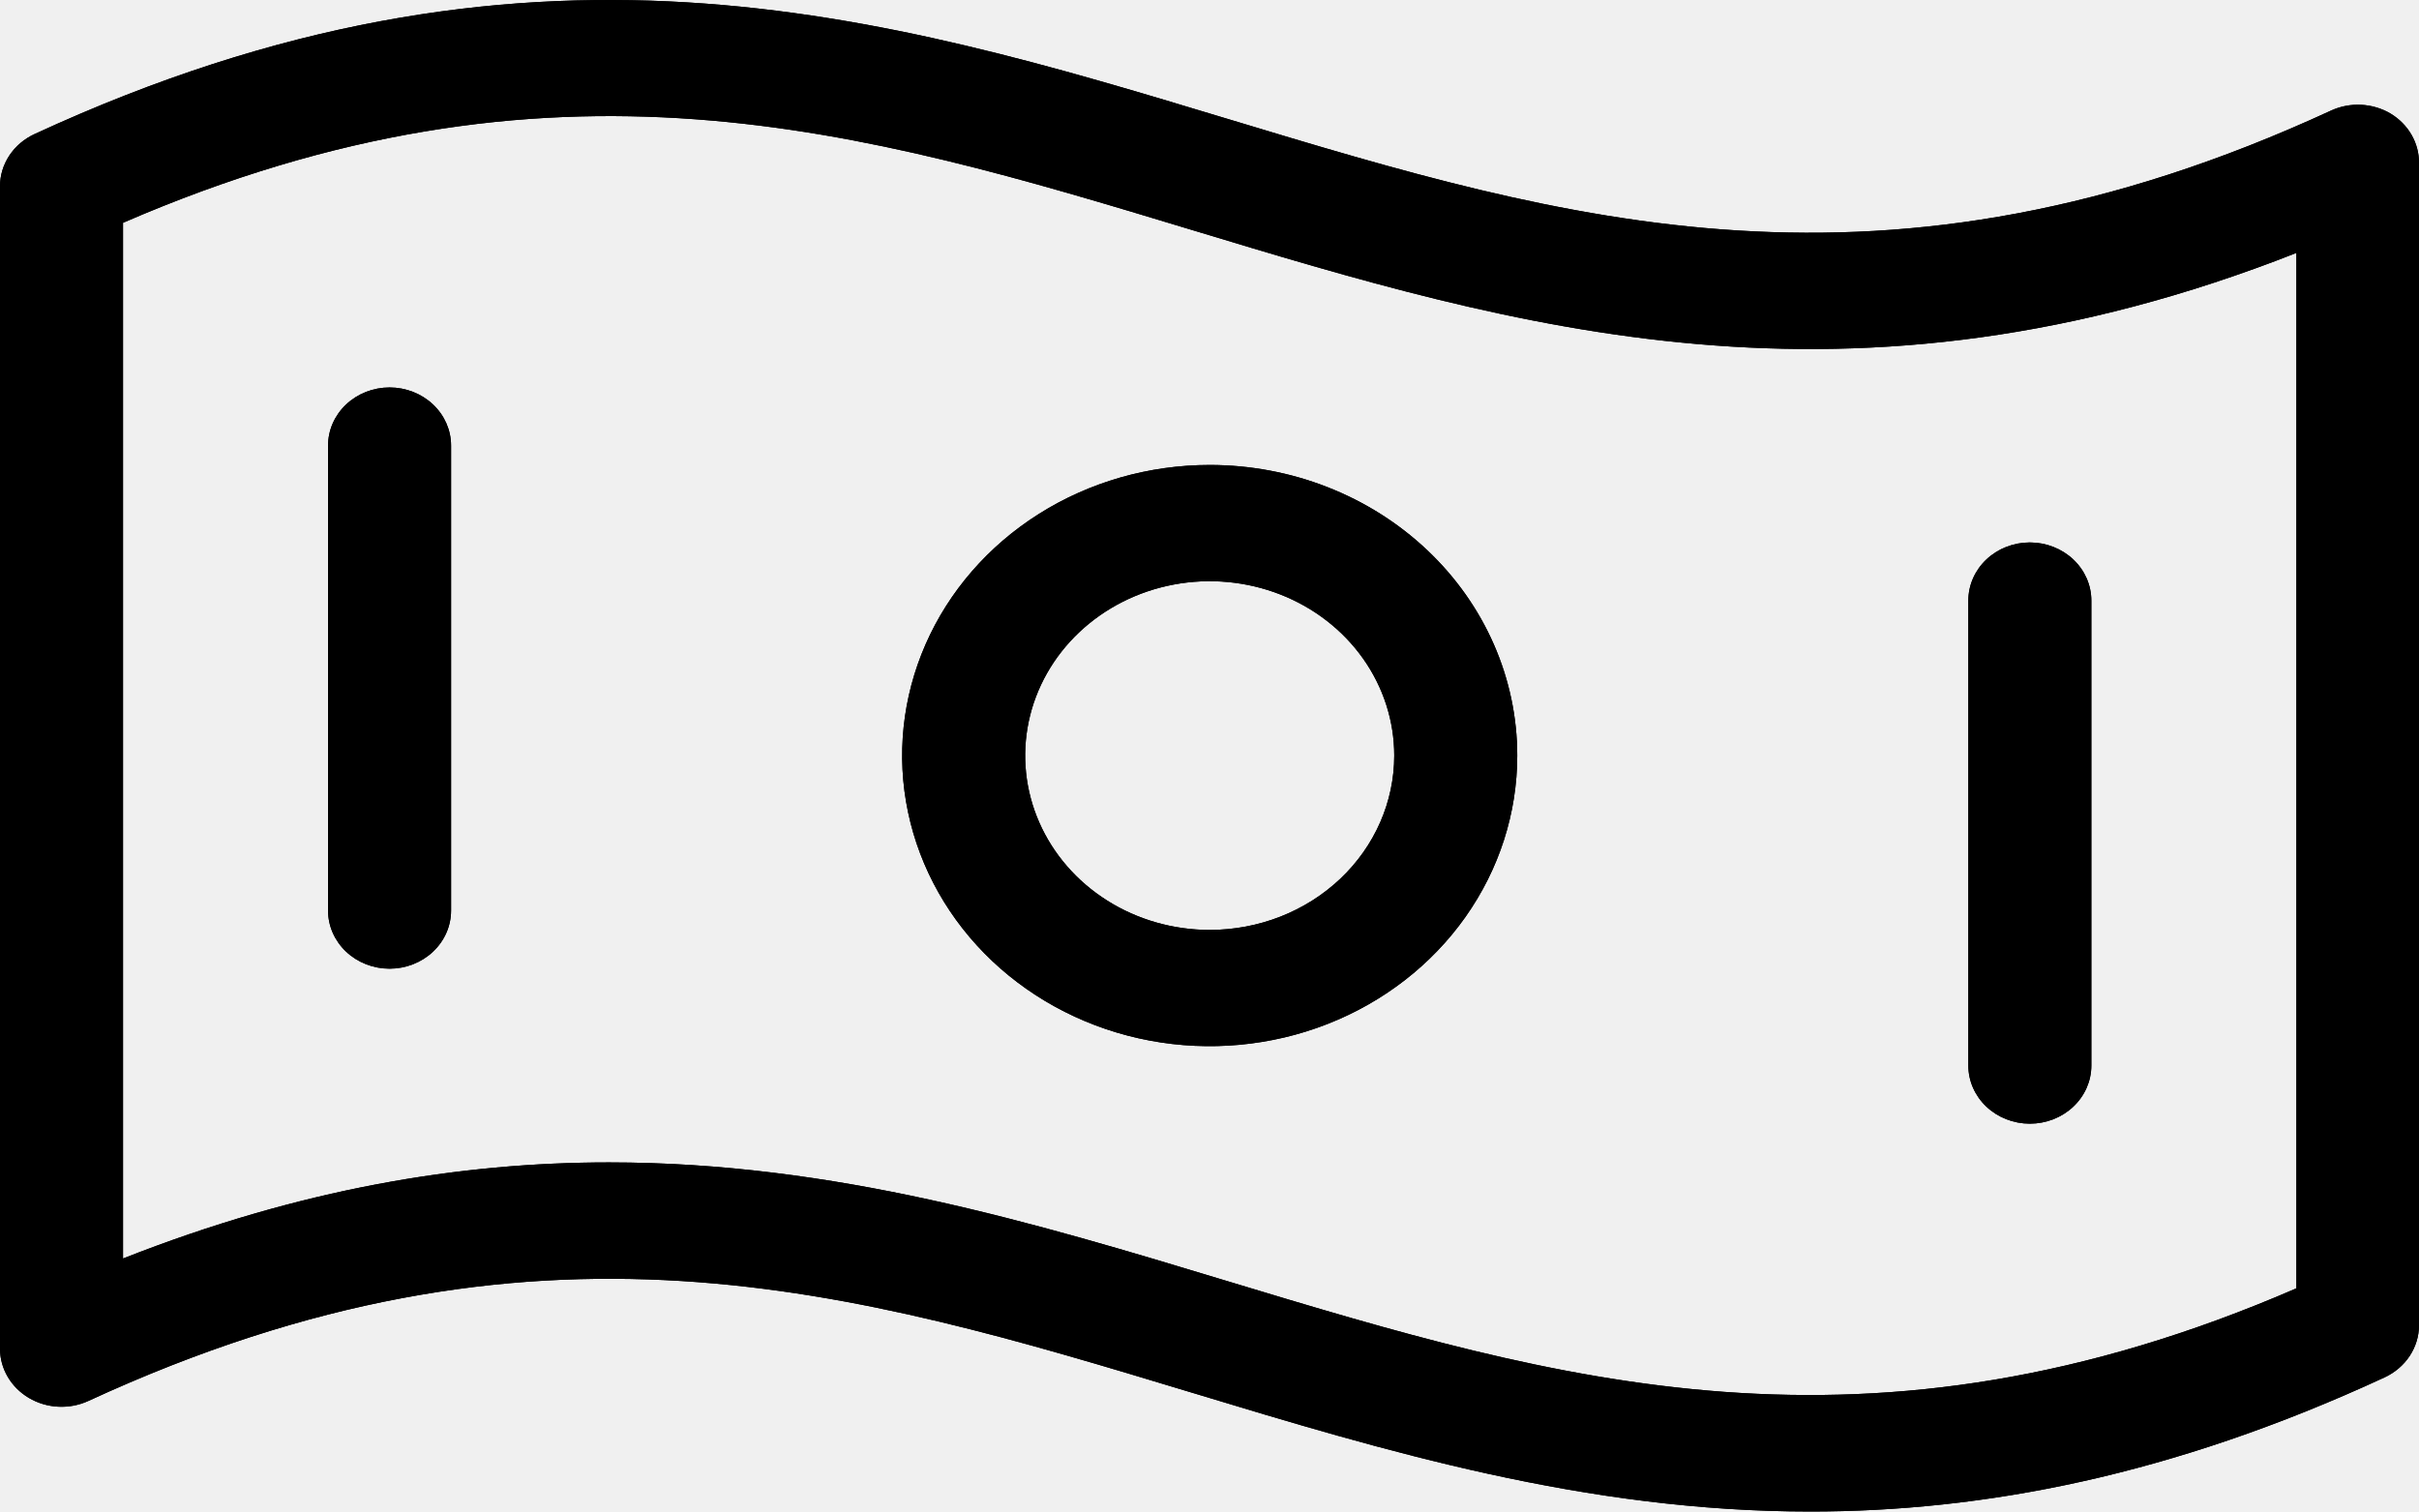
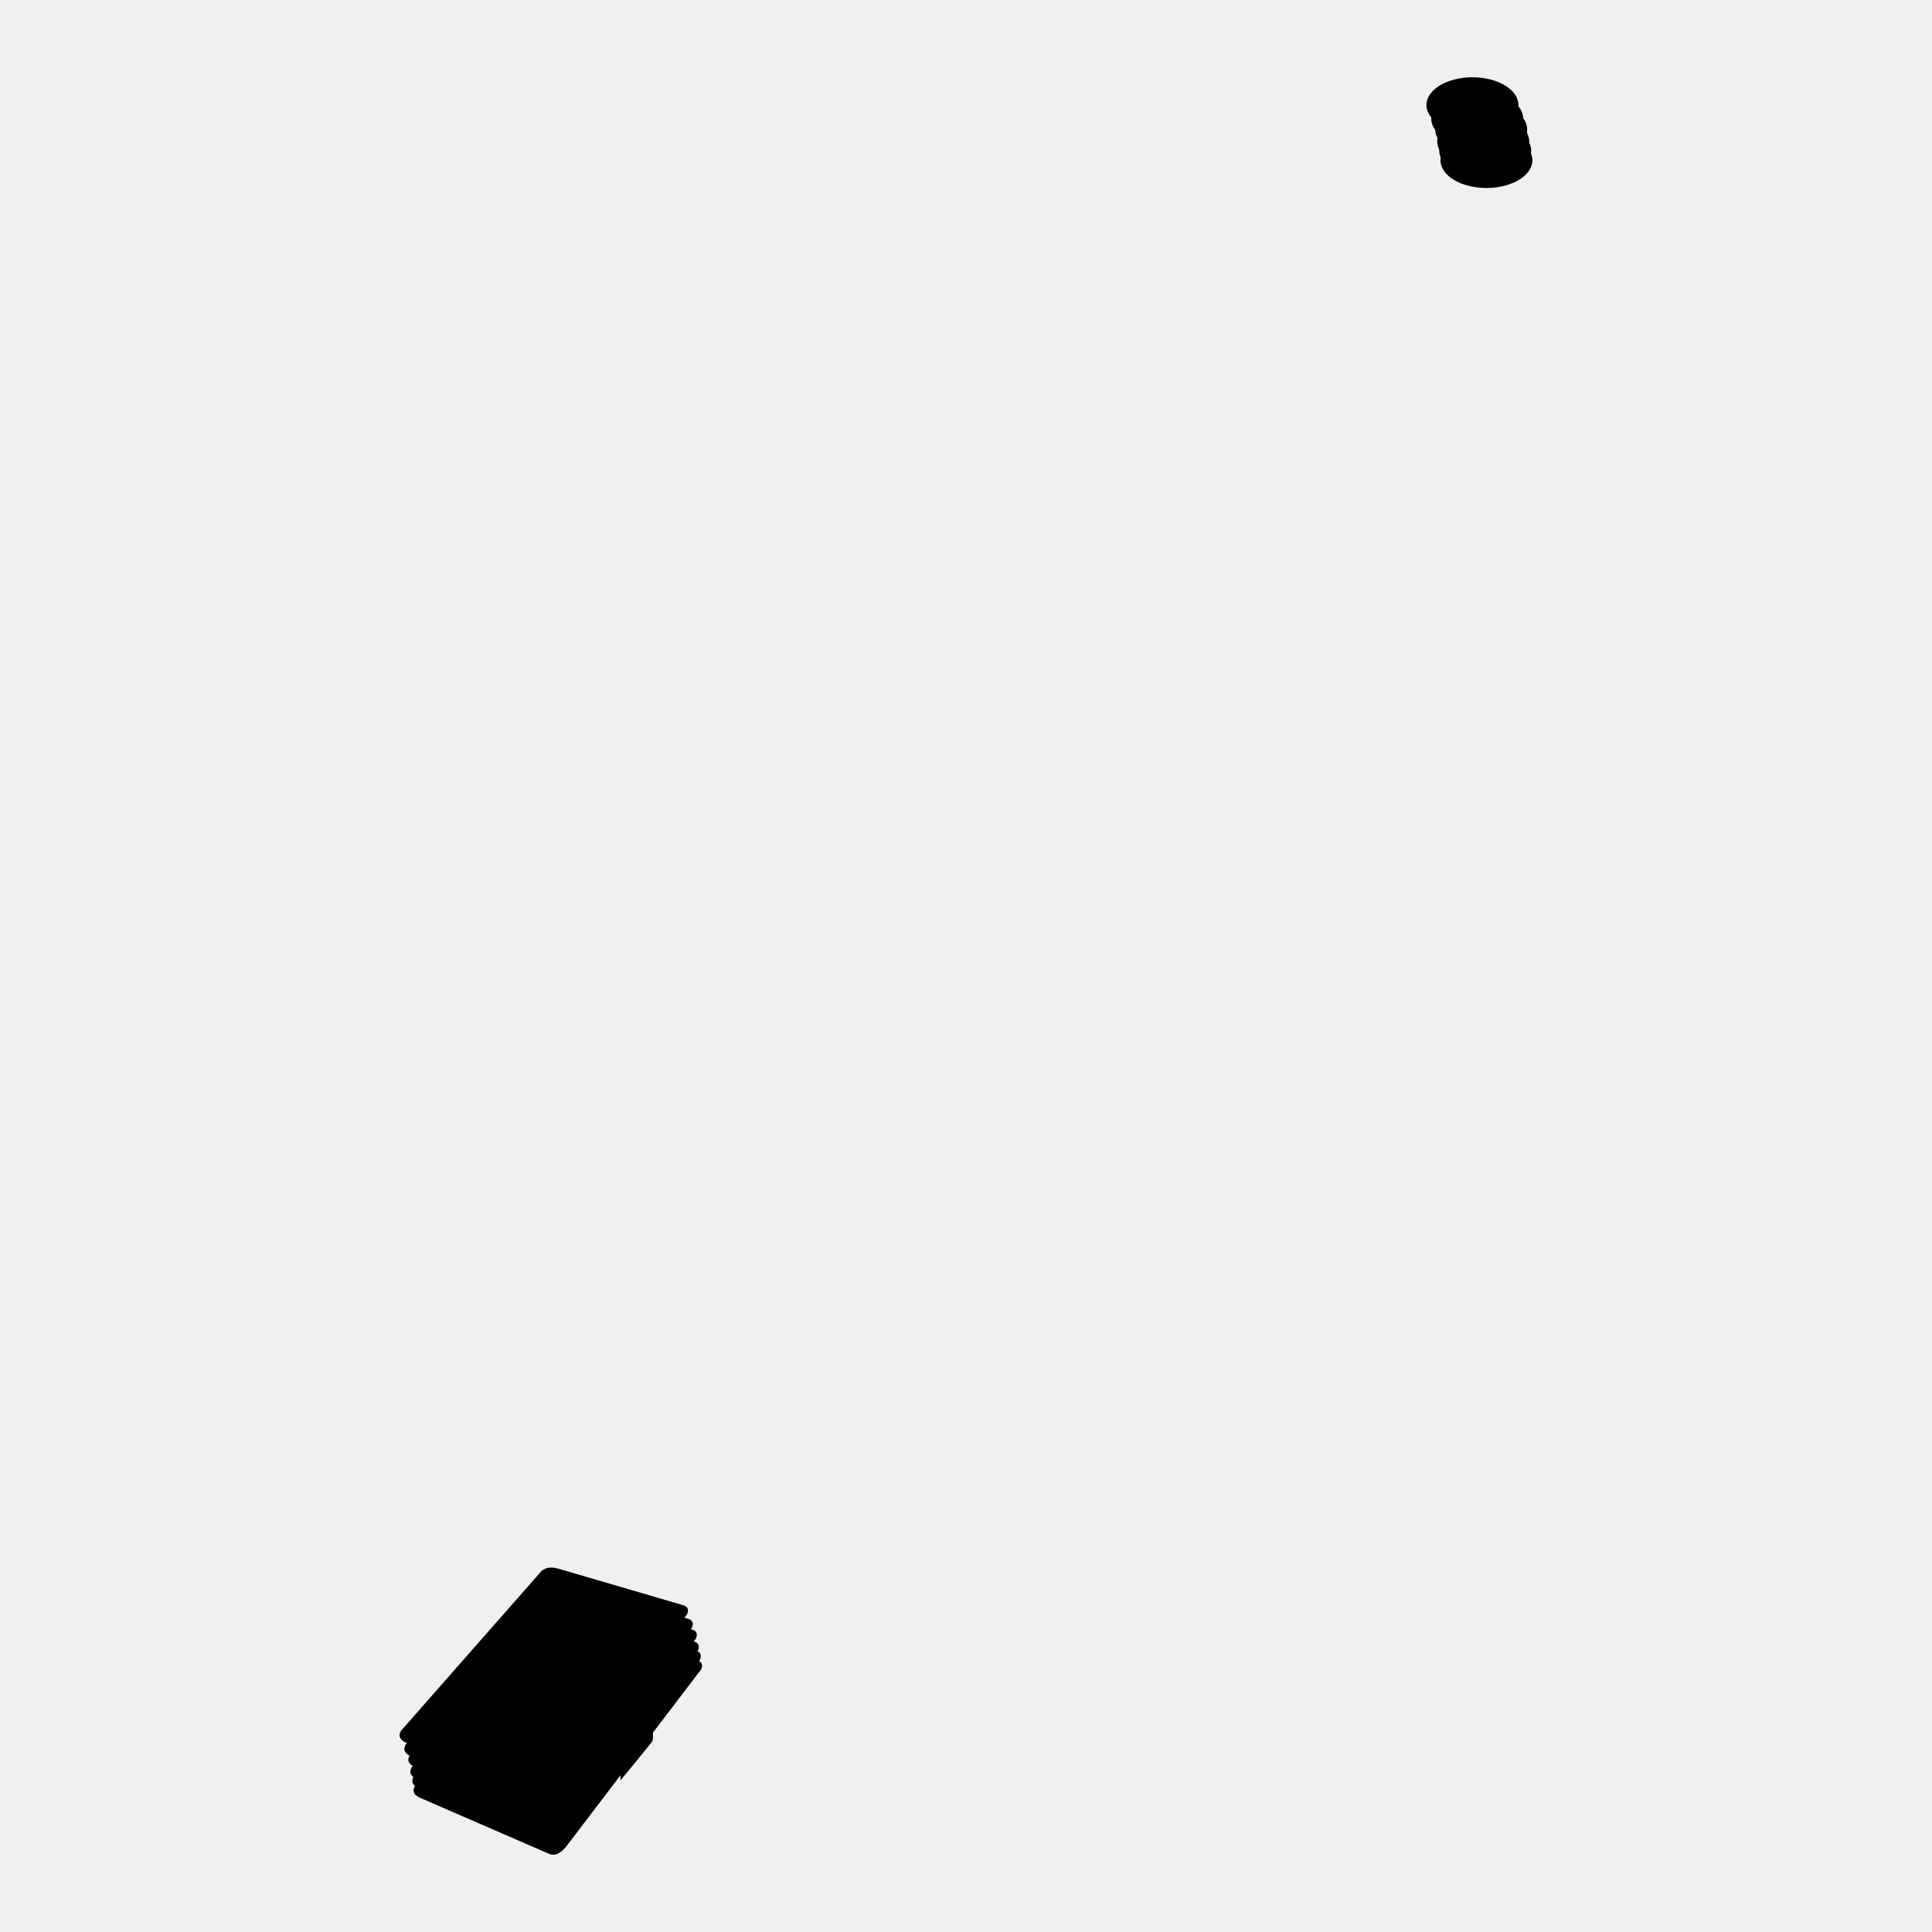
- <svg xmlns="http://www.w3.org/2000/svg" width="800" height="500" viewBox="0 0 800 500" fill="none">
-   <mask id="path-1-inside-1_114_259" fill="white">
-     <path d="M790.574 37.554C787.647 35.828 784.303 34.834 780.857 34.666C777.411 34.498 773.976 35.161 770.876 36.593C622.851 104.909 517.647 73.09 406.272 39.413C292.117 4.902 174.097 -30.762 11.426 44.347C8.001 45.926 5.114 48.382 3.094 51.435C1.074 54.489 0.002 58.017 0 61.618V446.136C0.002 449.396 0.881 452.602 2.554 455.453C4.227 458.304 6.641 460.706 9.566 462.433C12.492 464.16 15.835 465.156 19.28 465.326C22.724 465.496 26.159 464.836 29.259 463.407C177.284 395.091 282.488 426.91 393.863 460.587C458.281 480.101 524.258 500 598.711 500C655.84 500 718.088 488.272 788.574 455.652C791.999 454.074 794.886 451.618 796.906 448.564C798.926 445.511 799.998 441.982 800 438.381V53.864C800.015 50.614 799.159 47.414 797.511 44.561C795.862 41.709 793.476 39.298 790.574 37.554ZM759.451 426.173C617.393 487.728 514.765 456.71 406.272 423.898C341.685 404.319 275.877 384.517 201.424 384.517C152.297 384.517 99.441 393.168 40.685 416.303V73.699C182.743 12.144 285.37 43.162 393.863 75.974C501.034 108.433 611.663 141.886 759.451 83.664V426.173ZM400.068 153.806C379.951 153.806 360.286 159.444 343.559 170.007C326.833 180.57 313.796 195.583 306.098 213.149C298.4 230.714 296.385 250.042 300.31 268.69C304.235 287.337 313.922 304.466 328.146 317.909C342.371 331.353 360.494 340.509 380.225 344.218C399.955 347.927 420.406 346.023 438.991 338.748C457.577 331.472 473.462 319.151 484.638 303.342C495.815 287.534 501.78 268.948 501.78 249.936C501.78 224.441 491.064 199.99 471.989 181.962C452.914 163.934 427.043 153.806 400.068 153.806ZM400.068 307.613C387.998 307.613 376.199 304.231 366.163 297.893C356.127 291.555 348.305 282.547 343.686 272.008C339.067 261.469 337.858 249.872 340.213 238.683C342.568 227.495 348.38 217.218 356.915 209.152C365.45 201.085 376.324 195.592 388.162 193.366C400 191.141 412.271 192.283 423.422 196.649C434.573 201.014 444.104 208.407 450.81 217.892C457.516 227.377 461.095 238.528 461.095 249.936C461.095 265.233 454.665 279.903 443.22 290.72C431.776 301.537 416.253 307.613 400.068 307.613ZM149.178 147.398V301.205C149.178 306.304 147.035 311.194 143.22 314.799C139.405 318.405 134.231 320.431 128.835 320.431C123.44 320.431 118.266 318.405 114.451 314.799C110.636 311.194 108.493 306.304 108.493 301.205V147.398C108.493 142.299 110.636 137.409 114.451 133.803C118.266 130.198 123.44 128.172 128.835 128.172C134.231 128.172 139.405 130.198 143.22 133.803C147.035 137.409 149.178 142.299 149.178 147.398ZM650.958 352.474V198.667C650.958 193.568 653.101 188.678 656.916 185.072C660.731 181.467 665.905 179.441 671.3 179.441C676.695 179.441 681.869 181.467 685.684 185.072C689.499 188.678 691.642 193.568 691.642 198.667V352.474C691.642 357.573 689.499 362.463 685.684 366.068C681.869 369.674 676.695 371.7 671.3 371.7C665.905 371.7 660.731 369.674 656.916 366.068C653.101 362.463 650.958 357.573 650.958 352.474Z" />
-   </mask>
-   <path d="M790.574 37.554C787.647 35.828 784.303 34.834 780.857 34.666C777.411 34.498 773.976 35.161 770.876 36.593C622.851 104.909 517.647 73.09 406.272 39.413C292.117 4.902 174.097 -30.762 11.426 44.347C8.001 45.926 5.114 48.382 3.094 51.435C1.074 54.489 0.002 58.017 0 61.618V446.136C0.002 449.396 0.881 452.602 2.554 455.453C4.227 458.304 6.641 460.706 9.566 462.433C12.492 464.16 15.835 465.156 19.28 465.326C22.724 465.496 26.159 464.836 29.259 463.407C177.284 395.091 282.488 426.91 393.863 460.587C458.281 480.101 524.258 500 598.711 500C655.84 500 718.088 488.272 788.574 455.652C791.999 454.074 794.886 451.618 796.906 448.564C798.926 445.511 799.998 441.982 800 438.381V53.864C800.015 50.614 799.159 47.414 797.511 44.561C795.862 41.709 793.476 39.298 790.574 37.554ZM759.451 426.173C617.393 487.728 514.765 456.71 406.272 423.898C341.685 404.319 275.877 384.517 201.424 384.517C152.297 384.517 99.441 393.168 40.685 416.303V73.699C182.743 12.144 285.37 43.162 393.863 75.974C501.034 108.433 611.663 141.886 759.451 83.664V426.173ZM400.068 153.806C379.951 153.806 360.286 159.444 343.559 170.007C326.833 180.57 313.796 195.583 306.098 213.149C298.4 230.714 296.385 250.042 300.31 268.69C304.235 287.337 313.922 304.466 328.146 317.909C342.371 331.353 360.494 340.509 380.225 344.218C399.955 347.927 420.406 346.023 438.991 338.748C457.577 331.472 473.462 319.151 484.638 303.342C495.815 287.534 501.78 268.948 501.78 249.936C501.78 224.441 491.064 199.99 471.989 181.962C452.914 163.934 427.043 153.806 400.068 153.806ZM400.068 307.613C387.998 307.613 376.199 304.231 366.163 297.893C356.127 291.555 348.305 282.547 343.686 272.008C339.067 261.469 337.858 249.872 340.213 238.683C342.568 227.495 348.38 217.218 356.915 209.152C365.45 201.085 376.324 195.592 388.162 193.366C400 191.141 412.271 192.283 423.422 196.649C434.573 201.014 444.104 208.407 450.81 217.892C457.516 227.377 461.095 238.528 461.095 249.936C461.095 265.233 454.665 279.903 443.22 290.72C431.776 301.537 416.253 307.613 400.068 307.613ZM149.178 147.398V301.205C149.178 306.304 147.035 311.194 143.22 314.799C139.405 318.405 134.231 320.431 128.835 320.431C123.44 320.431 118.266 318.405 114.451 314.799C110.636 311.194 108.493 306.304 108.493 301.205V147.398C108.493 142.299 110.636 137.409 114.451 133.803C118.266 130.198 123.44 128.172 128.835 128.172C134.231 128.172 139.405 130.198 143.22 133.803C147.035 137.409 149.178 142.299 149.178 147.398ZM650.958 352.474V198.667C650.958 193.568 653.101 188.678 656.916 185.072C660.731 181.467 665.905 179.441 671.3 179.441C676.695 179.441 681.869 181.467 685.684 185.072C689.499 188.678 691.642 193.568 691.642 198.667V352.474C691.642 357.573 689.499 362.463 685.684 366.068C681.869 369.674 676.695 371.7 671.3 371.7C665.905 371.7 660.731 369.674 656.916 366.068C653.101 362.463 650.958 357.573 650.958 352.474Z" fill="black" />
-   <path d="M790.574 37.554L858.063 -74.723L857.586 -75.011L857.105 -75.294L790.574 37.554ZM770.876 36.593L825.771 155.537L825.788 155.529L825.805 155.521L770.876 36.593ZM406.272 39.413L444.188 -85.98L444.181 -85.983L406.272 39.413ZM11.426 44.347L66.261 163.318L66.301 163.3L66.34 163.282L11.426 44.347ZM0 61.618L-131 61.552L-131 61.585V61.618H0ZM0 446.136H-131V446.169L-131 446.202L0 446.136ZM29.259 463.407L84.094 582.378L84.124 582.364L84.154 582.351L29.259 463.407ZM393.863 460.587L431.843 335.213L431.811 335.204L431.779 335.194L393.863 460.587ZM788.574 455.652L733.739 336.681L733.647 336.724L733.556 336.766L788.574 455.652ZM800 438.381L931 438.448V438.414V438.381H800ZM800 53.864L669.001 53.236L669 53.55V53.864H800ZM759.451 426.173L811.534 546.374L890.451 512.179V426.173H759.451ZM406.272 423.898L368.27 549.264L368.31 549.276L368.349 549.289L406.272 423.898ZM40.685 416.303H-90.315V608.674L88.68 538.195L40.685 416.303ZM40.685 73.699L-11.399 -46.502L-90.315 -12.307V73.699H40.685ZM393.863 75.974L431.837 -49.402L431.811 -49.409L431.786 -49.417L393.863 75.974ZM759.451 83.664H890.451V-108.744L711.434 -38.218L759.451 83.664ZM501.78 249.936H370.78H501.78ZM149.178 301.205H280.178H149.178ZM108.493 301.205H-22.507H108.493ZM790.574 37.554L857.105 -75.294C835.598 -87.974 811.564 -94.991 787.242 -96.178L780.857 34.666L774.472 165.51C757.041 164.66 739.696 159.63 724.044 150.402L790.574 37.554ZM780.857 34.666L787.242 -96.178C762.924 -97.365 738.431 -92.719 715.947 -82.335L770.876 36.593L825.805 155.521C809.521 163.042 791.898 166.361 774.472 165.51L780.857 34.666ZM770.876 36.593L715.982 -82.351C615.399 -35.93 552.281 -53.295 444.188 -85.98L406.272 39.413L368.356 164.806C483.013 199.475 630.304 245.748 825.771 155.537L770.876 36.593ZM406.272 39.413L444.181 -85.983C326.336 -121.608 166.44 -171.516 -43.489 -74.587L11.426 44.347L66.34 163.282C181.754 109.993 257.898 131.413 368.364 164.808L406.272 39.413ZM11.426 44.347L-43.41 -74.624C-68.265 -63.167 -90.279 -44.851 -106.162 -20.842L3.094 51.435L112.35 123.713C100.507 141.615 84.267 155.019 66.261 163.318L11.426 44.347ZM3.094 51.435L-106.162 -20.842C-122.101 3.251 -130.985 31.819 -131 61.552L0 61.618L131 61.685C130.989 84.216 124.249 105.727 112.35 123.713L3.094 51.435ZM0 61.618H-131V446.136H0H131V61.618H0ZM0 446.136L-131 446.202C-130.986 473.094 -123.713 499.124 -110.421 521.768L2.554 455.453L115.529 389.139C125.474 406.08 130.99 425.698 131 446.069L0 446.136ZM2.554 455.453L-110.421 521.768C-97.164 544.353 -78.555 562.536 -57.025 575.245L9.566 462.433L76.158 349.621C91.836 358.876 105.619 372.256 115.529 389.139L2.554 455.453ZM9.566 462.433L-57.025 575.245C-35.528 587.934 -11.505 594.964 12.81 596.166L19.28 465.326L25.749 334.486C43.174 335.347 60.513 340.386 76.158 349.621L9.566 462.433ZM19.28 465.326L12.81 596.166C37.123 597.368 61.611 592.741 84.094 582.378L29.259 463.407L-25.576 344.436C-9.293 336.931 8.326 333.624 25.749 334.486L19.28 465.326ZM29.259 463.407L84.154 582.351C184.737 535.93 247.855 553.295 355.947 585.98L393.863 460.587L431.779 335.194C317.122 300.524 169.832 254.252 -25.635 344.463L29.259 463.407ZM393.863 460.587L355.883 585.961C418.368 604.889 502.098 631 598.711 631V500V369C546.419 369 498.194 355.313 431.843 335.213L393.863 460.587ZM598.711 500V631C675.223 631 756.212 614.977 843.593 574.539L788.574 455.652L733.556 336.766C679.963 361.568 636.457 369 598.711 369V500ZM788.574 455.652L843.409 574.623C868.266 563.167 890.279 544.851 906.162 520.842L796.906 448.564L687.65 376.287C699.492 358.385 715.732 344.981 733.739 336.681L788.574 455.652ZM796.906 448.564L906.162 520.842C922.1 496.75 930.985 468.182 931 438.448L800 438.381L669 438.315C669.011 415.783 675.752 394.272 687.65 376.287L796.906 448.564ZM800 438.381H931V53.864H800H669V438.381H800ZM800 53.864L930.998 54.492C931.127 27.684 924.036 1.688 910.934 -20.985L797.511 44.561L684.088 110.107C674.282 93.139 668.904 73.544 669.001 53.236L800 53.864ZM797.511 44.561L910.934 -20.985C897.864 -43.601 879.439 -61.875 858.063 -74.723L790.574 37.554L723.086 149.832C707.513 140.471 693.861 127.019 684.088 110.107L797.511 44.561ZM759.451 426.173L707.367 305.972C612.005 347.293 550.321 330.603 444.195 298.507L406.272 423.898L368.349 549.289C479.209 582.816 622.78 628.162 811.534 546.374L759.451 426.173ZM406.272 423.898L444.275 298.531C381.511 279.505 298.009 253.517 201.424 253.517V384.517V515.517C253.746 515.517 301.859 529.133 368.27 549.264L406.272 423.898ZM201.424 384.517V253.517C135.949 253.517 66.805 265.229 -7.31 294.412L40.685 416.303L88.68 538.195C132.076 521.107 168.645 515.517 201.424 515.517V384.517ZM40.685 416.303H171.685V73.699H40.685H-90.315V416.303H40.685ZM40.685 73.699L92.769 193.9C188.131 152.579 249.814 169.268 355.941 201.365L393.863 75.974L431.786 -49.417C320.927 -82.945 177.355 -128.291 -11.399 -46.502L40.685 73.699ZM393.863 75.974L355.89 201.349C464.837 234.347 614.443 281.59 807.467 205.547L759.451 83.664L711.434 -38.218C608.882 2.183 537.231 -17.48 431.837 -49.402L393.863 75.974ZM759.451 83.664H628.451V426.173H759.451H890.451V83.664H759.451ZM400.068 153.806V22.806C355.634 22.806 311.645 35.227 273.612 59.244L343.559 170.007L413.507 280.77C408.927 283.662 404.268 284.806 400.068 284.806V153.806ZM343.559 170.007L273.612 59.244C235.514 83.304 204.657 118.258 186.115 160.564L306.098 213.149L426.081 265.733C422.936 272.909 418.152 277.836 413.507 280.77L343.559 170.007ZM306.098 213.149L186.115 160.564C167.528 202.974 162.53 250.109 172.118 295.669L300.31 268.69L428.502 241.71C430.241 249.975 429.271 258.455 426.081 265.733L306.098 213.149ZM300.31 268.69L172.118 295.669C181.693 341.163 205.115 381.88 238.165 413.116L328.146 317.909L418.128 222.702C422.729 227.051 426.776 233.511 428.502 241.71L300.31 268.69ZM328.146 317.909L238.165 413.116C271.137 444.279 312.275 464.738 356.021 472.963L380.225 344.218L404.428 215.473C408.714 216.279 413.605 218.428 418.128 222.702L328.146 317.909ZM380.225 344.218L356.021 472.963C399.747 481.183 445.141 477.021 486.746 460.733L438.991 338.748L391.237 216.762C395.67 215.026 400.163 214.671 404.428 215.473L380.225 344.218ZM438.991 338.748L486.746 460.733C528.395 444.429 565.17 416.358 591.605 378.966L484.638 303.342L377.671 227.718C381.754 221.943 386.758 218.515 391.237 216.762L438.991 338.748ZM484.638 303.342L591.605 378.966C618.112 341.473 632.78 296.56 632.78 249.936H501.78H370.78C370.78 241.337 373.517 233.594 377.671 227.718L484.638 303.342ZM501.78 249.936H632.78C632.78 187.235 606.357 128.706 561.97 86.755L471.989 181.962L382.008 277.169C375.77 271.274 370.78 261.647 370.78 249.936H501.78ZM471.989 181.962L561.97 86.755C517.834 45.042 459.475 22.806 400.068 22.806V153.806V284.806C394.611 284.806 387.994 282.827 382.008 277.169L471.989 181.962ZM400.068 307.613V176.613C412.315 176.613 424.84 180.013 436.11 187.13L366.163 297.893L296.216 408.656C327.557 428.448 363.68 438.613 400.068 438.613V307.613ZM366.163 297.893L436.11 187.13C447.446 194.289 457.444 205.221 463.669 219.423L343.686 272.008L223.703 324.593C239.165 359.873 264.808 388.821 296.216 408.656L366.163 297.893ZM343.686 272.008L463.669 219.423C469.938 233.728 471.714 249.939 468.405 265.663L340.213 238.683L212.021 211.704C204.002 249.805 208.196 289.209 223.703 324.593L343.686 272.008ZM340.213 238.683L468.405 265.663C465.109 281.321 457.187 294.633 446.896 304.359L356.915 209.152L266.934 113.945C239.573 139.803 220.026 173.669 212.021 211.704L340.213 238.683ZM356.915 209.152L446.896 304.359C436.684 314.01 424.544 319.822 412.365 322.111L388.162 193.366L363.959 64.622C328.104 71.362 294.215 88.16 266.934 113.945L356.915 209.152ZM388.162 193.366L412.365 322.111C400.208 324.397 387.535 323.28 375.667 318.634L423.422 196.649L471.177 74.663C437.006 61.286 399.792 57.885 363.959 64.622L388.162 193.366ZM423.422 196.649L375.667 318.634C363.755 313.971 352.396 305.614 343.843 293.516L450.81 217.892L557.777 142.268C535.813 111.2 505.392 88.058 471.177 74.663L423.422 196.649ZM450.81 217.892L343.843 293.516C335.218 281.317 330.095 266.14 330.095 249.936H461.095H592.095C592.095 210.917 579.814 173.437 557.777 142.268L450.81 217.892ZM461.095 249.936H330.095C330.095 228.027 339.372 208.619 353.239 195.513L443.22 290.72L533.202 385.927C569.959 351.188 592.095 302.439 592.095 249.936H461.095ZM443.22 290.72L353.239 195.513C366.856 182.644 383.821 176.613 400.068 176.613V307.613V438.613C448.685 438.613 496.696 420.429 533.202 385.927L443.22 290.72ZM149.178 147.398H18.178V301.205H149.178H280.178V147.398H149.178ZM149.178 301.205H18.178C18.178 269.098 31.741 239.91 53.238 219.592L143.22 314.799L233.201 410.006C262.328 382.478 280.178 343.51 280.178 301.205H149.178ZM143.22 314.799L53.238 219.592C74.485 199.512 101.799 189.431 128.835 189.431V320.431V451.431C166.662 451.431 204.325 437.298 233.201 410.006L143.22 314.799ZM128.835 320.431V189.431C155.872 189.431 183.186 199.512 204.432 219.592L114.451 314.799L24.47 410.006C53.346 437.298 91.008 451.431 128.835 451.431V320.431ZM114.451 314.799L204.432 219.592C225.93 239.91 239.493 269.098 239.493 301.205H108.493H-22.507C-22.507 343.51 -4.657 382.478 24.47 410.006L114.451 314.799ZM108.493 301.205H239.493V147.398H108.493H-22.507V301.205H108.493ZM108.493 147.398H239.493C239.493 179.505 225.93 208.693 204.432 229.01L114.451 133.803L24.47 38.596C-4.657 66.124 -22.507 105.093 -22.507 147.398H108.493ZM114.451 133.803L204.432 229.01C183.186 249.09 155.872 259.172 128.835 259.172V128.172V-2.828C91.008 -2.828 53.346 11.305 24.47 38.596L114.451 133.803ZM128.835 128.172V259.172C101.798 259.172 74.484 249.09 53.238 229.01L143.22 133.803L233.201 38.596C204.325 11.305 166.663 -2.828 128.835 -2.828V128.172ZM143.22 133.803L53.238 229.01C31.741 208.693 18.178 179.505 18.178 147.398H149.178H280.178C280.178 105.093 262.328 66.124 233.201 38.596L143.22 133.803ZM650.958 352.474H781.958V198.667H650.958H519.958V352.474H650.958ZM650.958 198.667H781.958C781.958 230.774 768.394 259.962 746.897 280.279L656.916 185.072L566.935 89.865C537.807 117.394 519.958 156.362 519.958 198.667H650.958ZM656.916 185.072L746.897 280.279C725.651 300.359 698.337 310.441 671.3 310.441V179.441V48.441C633.473 48.441 595.811 62.574 566.935 89.865L656.916 185.072ZM671.3 179.441V310.441C644.263 310.441 616.949 300.359 595.703 280.279L685.684 185.072L775.666 89.865C746.789 62.574 709.127 48.441 671.3 48.441V179.441ZM685.684 185.072L595.703 280.279C574.206 259.962 560.642 230.774 560.642 198.667H691.642H822.642C822.642 156.362 804.793 117.394 775.666 89.865L685.684 185.072ZM691.642 198.667H560.642V352.474H691.642H822.642V198.667H691.642ZM691.642 352.474H560.642C560.642 320.367 574.206 291.179 595.703 270.861L685.684 366.068L775.666 461.275C804.793 433.747 822.642 394.778 822.642 352.474H691.642ZM685.684 366.068L595.703 270.861C616.95 250.781 644.264 240.699 671.3 240.699V371.699V502.699C709.127 502.699 746.789 488.567 775.666 461.275L685.684 366.068ZM671.3 371.699V240.699C698.337 240.699 725.651 250.781 746.897 270.861L656.916 366.068L566.935 461.275C595.811 488.567 633.473 502.699 671.3 502.699V371.699ZM656.916 366.068L746.897 270.861C768.394 291.179 781.958 320.367 781.958 352.474H650.958H519.958C519.958 394.778 537.807 433.747 566.935 461.275L656.916 366.068Z" fill="black" mask="url(#path-1-inside-1_114_259)" />
+ <svg xmlns="http://www.w3.org/2000/svg" viewBox="0 0 256 256" fill="currentColor">
+   <path fill="currentColor" d="M54.98 236.65 L73.63 215.46 C74.16 215 74.89 214.93 75.78 215.15 L92.39 220.01 C92.95 220.16 93.16 220.53 92.92 221.18 L74.96 244.76 C74.17 245.67 73.44 245.98 72.68 245.61 L55.83 238.29 C54.93 237.95 54.54 237.44 54.98 236.65" />
+   <path fill="currentColor" d="M59.54 234.48 L73.42 218.85 C74.93 219.23 76.06 218.8 77.02 217.42 L87.2 220.49 C86.41 222.03 86.68 223.09 88.42 223.72 L75.01 241.1 C72.93 240.48 71.88 240.82 70.56 242.27 L60.33 238.03 C60.97 236.18 60.88 235.76 59.54 234.48" />
+   <path fill="currentColor" d="M77.02 222.8 C77.02 221.76 78.1 220.91 79.43 220.91 C80.77 220.91 81.84 221.76 81.84 222.8 C81.84 223.83 80.77 224.68 79.43 224.68 C78.1 224.68 77.02 223.83 77.02 222.8" />
+   <path fill="currentColor" d="M65.58 236.31 C65.58 235.27 66.66 234.43 67.99 234.43 C69.32 234.43 70.4 235.27 70.4 236.31 C70.4 237.35 69.32 238.19 67.99 238.19 C66.66 238.19 65.58 237.35 65.58 236.31" />
+   <path fill="currentColor" d="M190.87 21.23 C190.87 19.2 193.59 17.55 196.96 17.55 C200.33 17.55 203.05 19.2 203.05 21.23 C203.05 23.27 200.33 24.91 196.96 24.91 C193.59 24.91 190.87 23.27 190.87 21.23" />
+   <path fill="currentColor" d="M54.82 235.38 L73.47 214.19 C74 213.73 74.73 213.65 75.63 213.88 L92.23 218.74 C92.79 218.89 93 219.26 92.76 219.91 L74.8 243.49 C74.01 244.4 73.29 244.71 72.52 244.33 L55.67 237.02 C54.77 236.68 54.38 236.17 54.82 235.38" />
+   <path fill="currentColor" d="M59.38 233.21 L73.26 217.58 C74.77 217.96 75.9 217.53 76.86 216.15 L87.04 219.22 C86.25 220.76 86.52 221.81 88.26 222.45 L74.85 239.83 C72.77 239.21 71.72 239.55 70.4 241 L60.17 236.76 C60.81 234.9 60.72 234.49 59.38 233.21" />
+   <path fill="currentColor" d="M76.86 221.52 C76.86 220.48 77.94 219.64 79.27 219.64 C80.61 219.64 81.69 220.48 81.69 221.52 C81.69 222.56 80.61 223.4 79.27 223.4 C77.94 223.4 76.86 222.56 76.86 221.52" />
+   <path fill="currentColor" d="M65.42 235.04 C65.42 234 66.5 233.15 67.83 233.15 C69.16 233.15 70.24 234 70.24 235.04 C70.24 236.07 69.16 236.92 67.83 236.92 C66.5 236.92 65.42 236.07 65.42 235.04" />
+   <path fill="currentColor" d="M190.71 19.96 C190.71 17.93 193.44 16.28 196.8 16.28 C200.17 16.28 202.89 17.93 202.89 19.96 C202.89 21.99 200.17 23.64 196.8 23.64 C193.44 23.64 190.71 21.99 190.71 19.96" />
+   <path fill="currentColor" d="M54.56 234.16 L73.21 212.97 C73.74 212.51 74.47 212.44 75.36 212.66 L91.97 217.52 C92.52 217.67 92.74 218.04 92.5 218.69 L74.53 242.27 C73.74 243.18 73.02 243.49 72.25 243.12 L55.4 235.8 C54.51 235.46 54.12 234.95 54.56 234.16" />
+   <path fill="currentColor" d="M59.11 231.99 L73 216.36 C74.51 216.74 75.63 216.31 76.6 214.93 L86.77 218 C85.98 219.54 86.25 220.6 87.99 221.23 L74.59 238.61 C72.5 237.99 71.46 238.33 70.13 239.78 L59.91 235.54 C60.55 233.69 60.46 233.27 59.11 231.99" />
+   <path fill="currentColor" d="M76.6 220.31 C76.6 219.27 77.68 218.42 79.01 218.42 C80.34 218.42 81.42 219.27 81.42 220.31 C81.42 221.34 80.34 222.19 79.01 222.19 C77.68 222.19 76.6 221.34 76.6 220.31" />
+   <path fill="currentColor" d="M65.15 233.82 C65.15 232.78 66.23 231.94 67.56 231.94 C68.9 231.94 69.98 232.78 69.98 233.82 C69.98 234.86 68.9 235.7 67.56 235.7 C66.23 235.7 65.15 234.86 65.15 233.82" />
+   <path fill="currentColor" d="M190.44 18.74 C190.44 16.71 193.17 15.06 196.54 15.06 C199.9 15.06 202.63 16.71 202.63 18.74 C202.63 20.77 199.9 22.42 196.54 22.42 C193.17 22.42 190.44 20.77 190.44 18.74" />
+   <path fill="currentColor" d="M54.29 232.57 L72.94 211.38 C73.47 210.92 74.2 210.85 75.1 211.07 L91.7 215.93 C92.26 216.08 92.47 216.45 92.23 217.1 L74.27 240.68 C73.48 241.59 72.76 241.9 71.99 241.53 L55.14 234.21 C54.24 233.87 53.85 233.36 54.29 232.57" />
+   <path fill="currentColor" d="M58.85 230.4 L72.73 214.77 C74.25 215.15 75.37 214.72 76.33 213.34 L86.51 216.41 C85.72 217.95 85.99 219.01 87.73 219.64 L74.32 237.02 C72.24 236.4 71.19 236.74 69.87 238.19 L59.64 233.95 C60.28 232.1 60.19 231.68 58.85 230.4" />
+   <path fill="currentColor" d="M76.33 218.72 C76.33 217.68 77.41 216.83 78.74 216.83 C80.08 216.83 81.16 217.68 81.16 218.72 C81.16 219.75 80.08 220.6 78.74 220.6 C77.41 220.6 76.33 219.75 76.33 218.72" />
+   <path fill="currentColor" d="M64.89 232.23 C64.89 231.19 65.97 230.35 67.3 230.35 C68.63 230.35 69.71 231.19 69.71 232.23 C69.71 233.27 68.63 234.11 67.3 234.11 C65.97 234.11 64.89 233.27 64.89 232.23" />
+   <path fill="currentColor" d="M190.18 17.15 C190.18 15.12 192.91 13.47 196.27 13.47 C199.64 13.47 202.36 15.12 202.36 17.15 C202.36 19.19 199.64 20.83 196.27 20.83 C192.91 20.83 190.18 19.19 190.18 17.15" />
+   <path fill="currentColor" d="M53.76 231.14 L72.41 209.95 C72.94 209.49 73.67 209.42 74.57 209.64 L91.17 214.5 C91.73 214.65 91.94 215.02 91.7 215.67 L73.74 239.25 C72.95 240.16 72.23 240.47 71.46 240.1 L54.61 232.78 C53.71 232.44 53.32 231.93 53.76 231.14" />
+   <path fill="currentColor" d="M58.32 228.97 L72.2 213.34 C73.72 213.72 74.84 213.29 75.8 211.91 L85.98 214.98 C85.19 216.52 85.46 217.57 87.2 218.21 L73.79 235.59 C71.71 234.97 70.66 235.31 69.34 236.76 L59.11 232.52 C59.75 230.66 59.66 230.25 58.32 228.97" />
+   <path fill="currentColor" d="M75.8 217.28 C75.8 216.25 76.88 215.4 78.22 215.4 C79.55 215.4 80.63 216.25 80.63 217.28 C80.63 218.32 79.55 219.17 78.22 219.17 C76.88 219.17 75.8 218.32 75.8 217.28" />
+   <path fill="currentColor" d="M64.36 230.8 C64.36 229.76 65.44 228.92 66.77 228.92 C68.1 228.92 69.18 229.76 69.18 230.8 C69.18 231.84 68.1 232.68 66.77 232.68 C65.44 232.68 64.36 231.84 64.36 230.8" />
+   <path fill="currentColor" d="M189.65 15.72 C189.65 13.69 192.38 12.04 195.74 12.04 C199.11 12.04 201.83 13.69 201.83 15.72 C201.83 17.75 199.11 19.4 195.74 19.4 C192.38 19.4 189.65 17.75 189.65 15.72" />
+   <path fill="currentColor" d="M53.13 229.34 L71.78 208.14 C72.31 207.69 73.04 207.61 73.93 207.84 L90.53 212.7 C91.09 212.85 91.31 213.22 91.06 213.87 L73.1 237.45 C72.31 238.36 71.59 238.67 70.82 238.29 L53.97 230.98 C53.08 230.64 52.69 230.13 53.13 229.34" />
+   <path fill="currentColor" d="M57.68 227.17 L71.57 211.54 C73.08 211.92 74.2 211.49 75.17 210.11 L85.34 213.18 C84.55 214.72 84.82 215.77 86.56 216.41 L73.15 233.79 C71.07 233.17 70.02 233.51 68.7 234.96 L58.48 230.72 C59.12 228.86 59.03 228.45 57.68 227.17" />
+   <path fill="currentColor" d="M75.17 215.48 C75.17 214.44 76.25 213.6 77.58 213.6 C78.91 213.6 79.99 214.44 79.99 215.48 C79.99 216.52 78.91 217.36 77.58 217.36 C76.25 217.36 75.17 216.52 75.17 215.48" />
+   <path fill="currentColor" d="M63.72 228.99 C63.72 227.96 64.8 227.11 66.13 227.11 C67.47 227.11 68.54 227.96 68.54 228.99 C68.54 230.03 67.47 230.88 66.13 230.88 C64.8 230.88 63.72 230.03 63.72 228.99" />
+   <path fill="currentColor" d="M189.01 13.92 C189.01 11.89 191.74 10.24 195.11 10.24 C198.47 10.24 201.2 11.89 201.2 13.92 C201.2 15.95 198.47 17.6 195.11 17.6 C191.74 17.6 189.01 15.95 189.01 13.92" />
+   <path fill="currentColor" d="M62.03 219.27 L65.74 215.09 C66.44 214.31 67.39 214.41 68.49 214.87 L84.86 220.65 C85.5 221.04 86.37 221.94 86.4 222.72 C86.4 222.72 86.67 230.4 86.45 230.72 C86.24 231.03 82.22 235.91 82.22 235.91 L82.06 227.8 C82.06 226.92 81.35 226.55 80.73 226.11 L63.51 219.7 L62.03 219.27" />
</svg>
